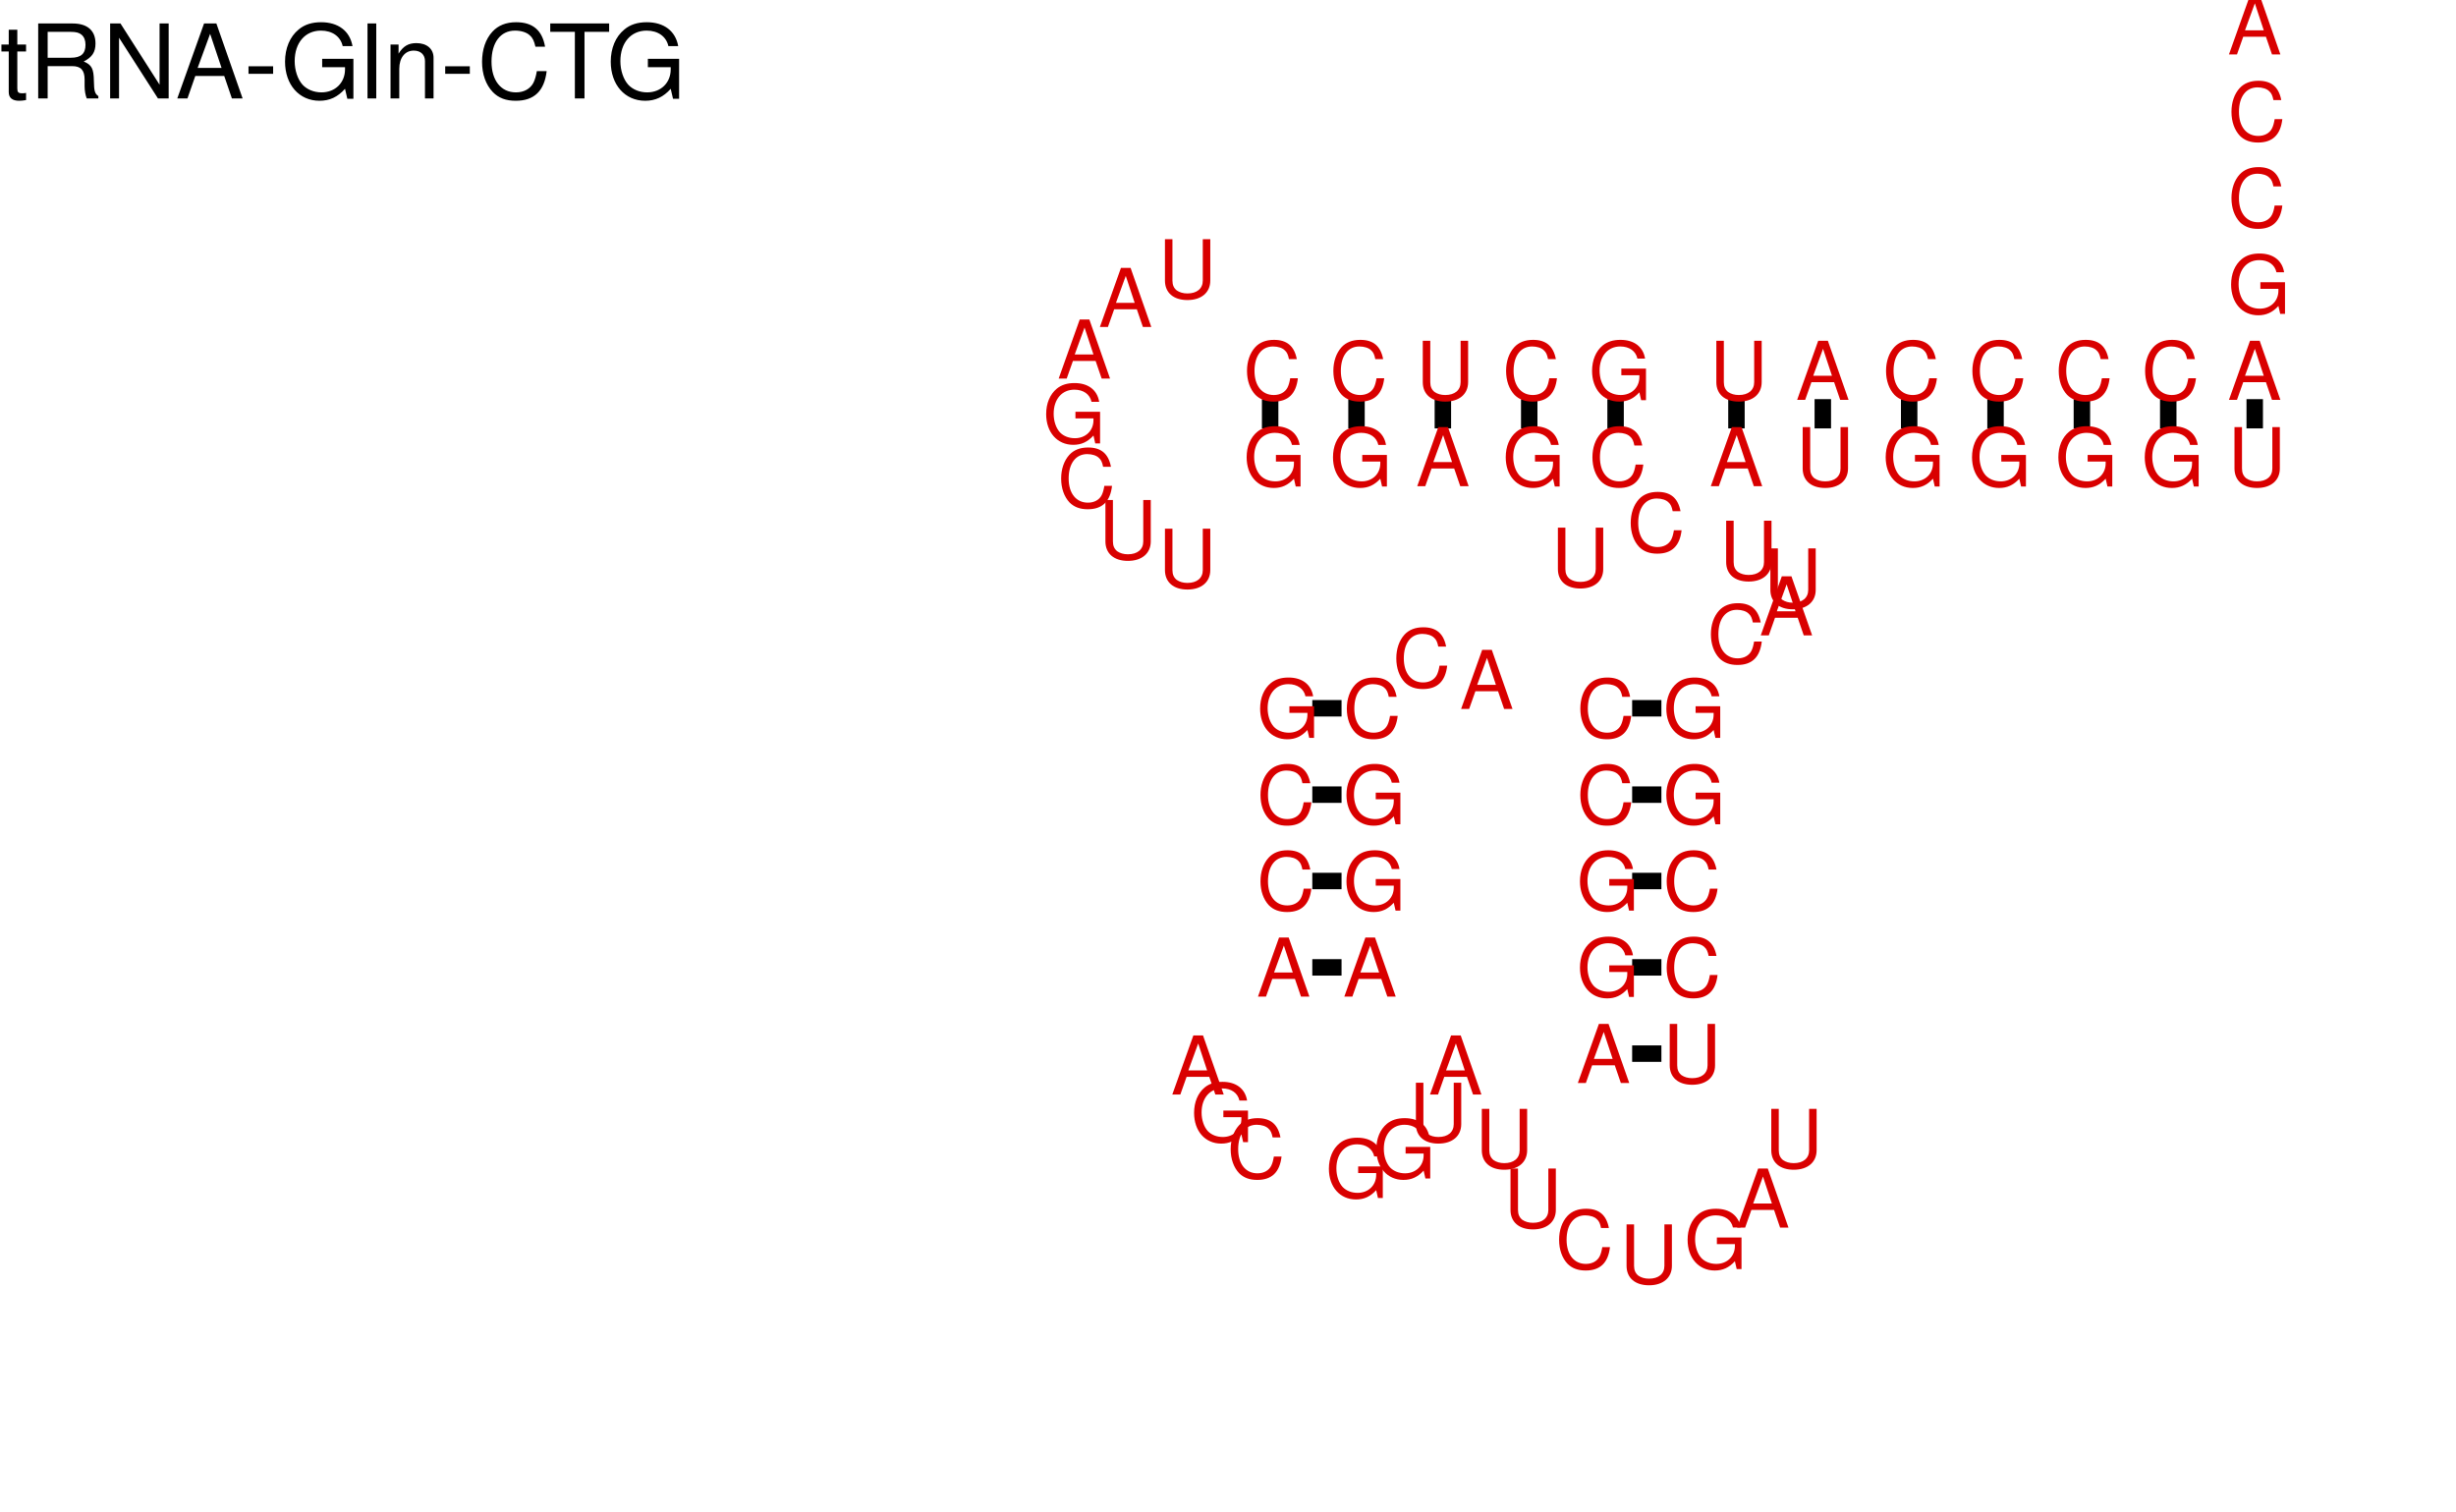
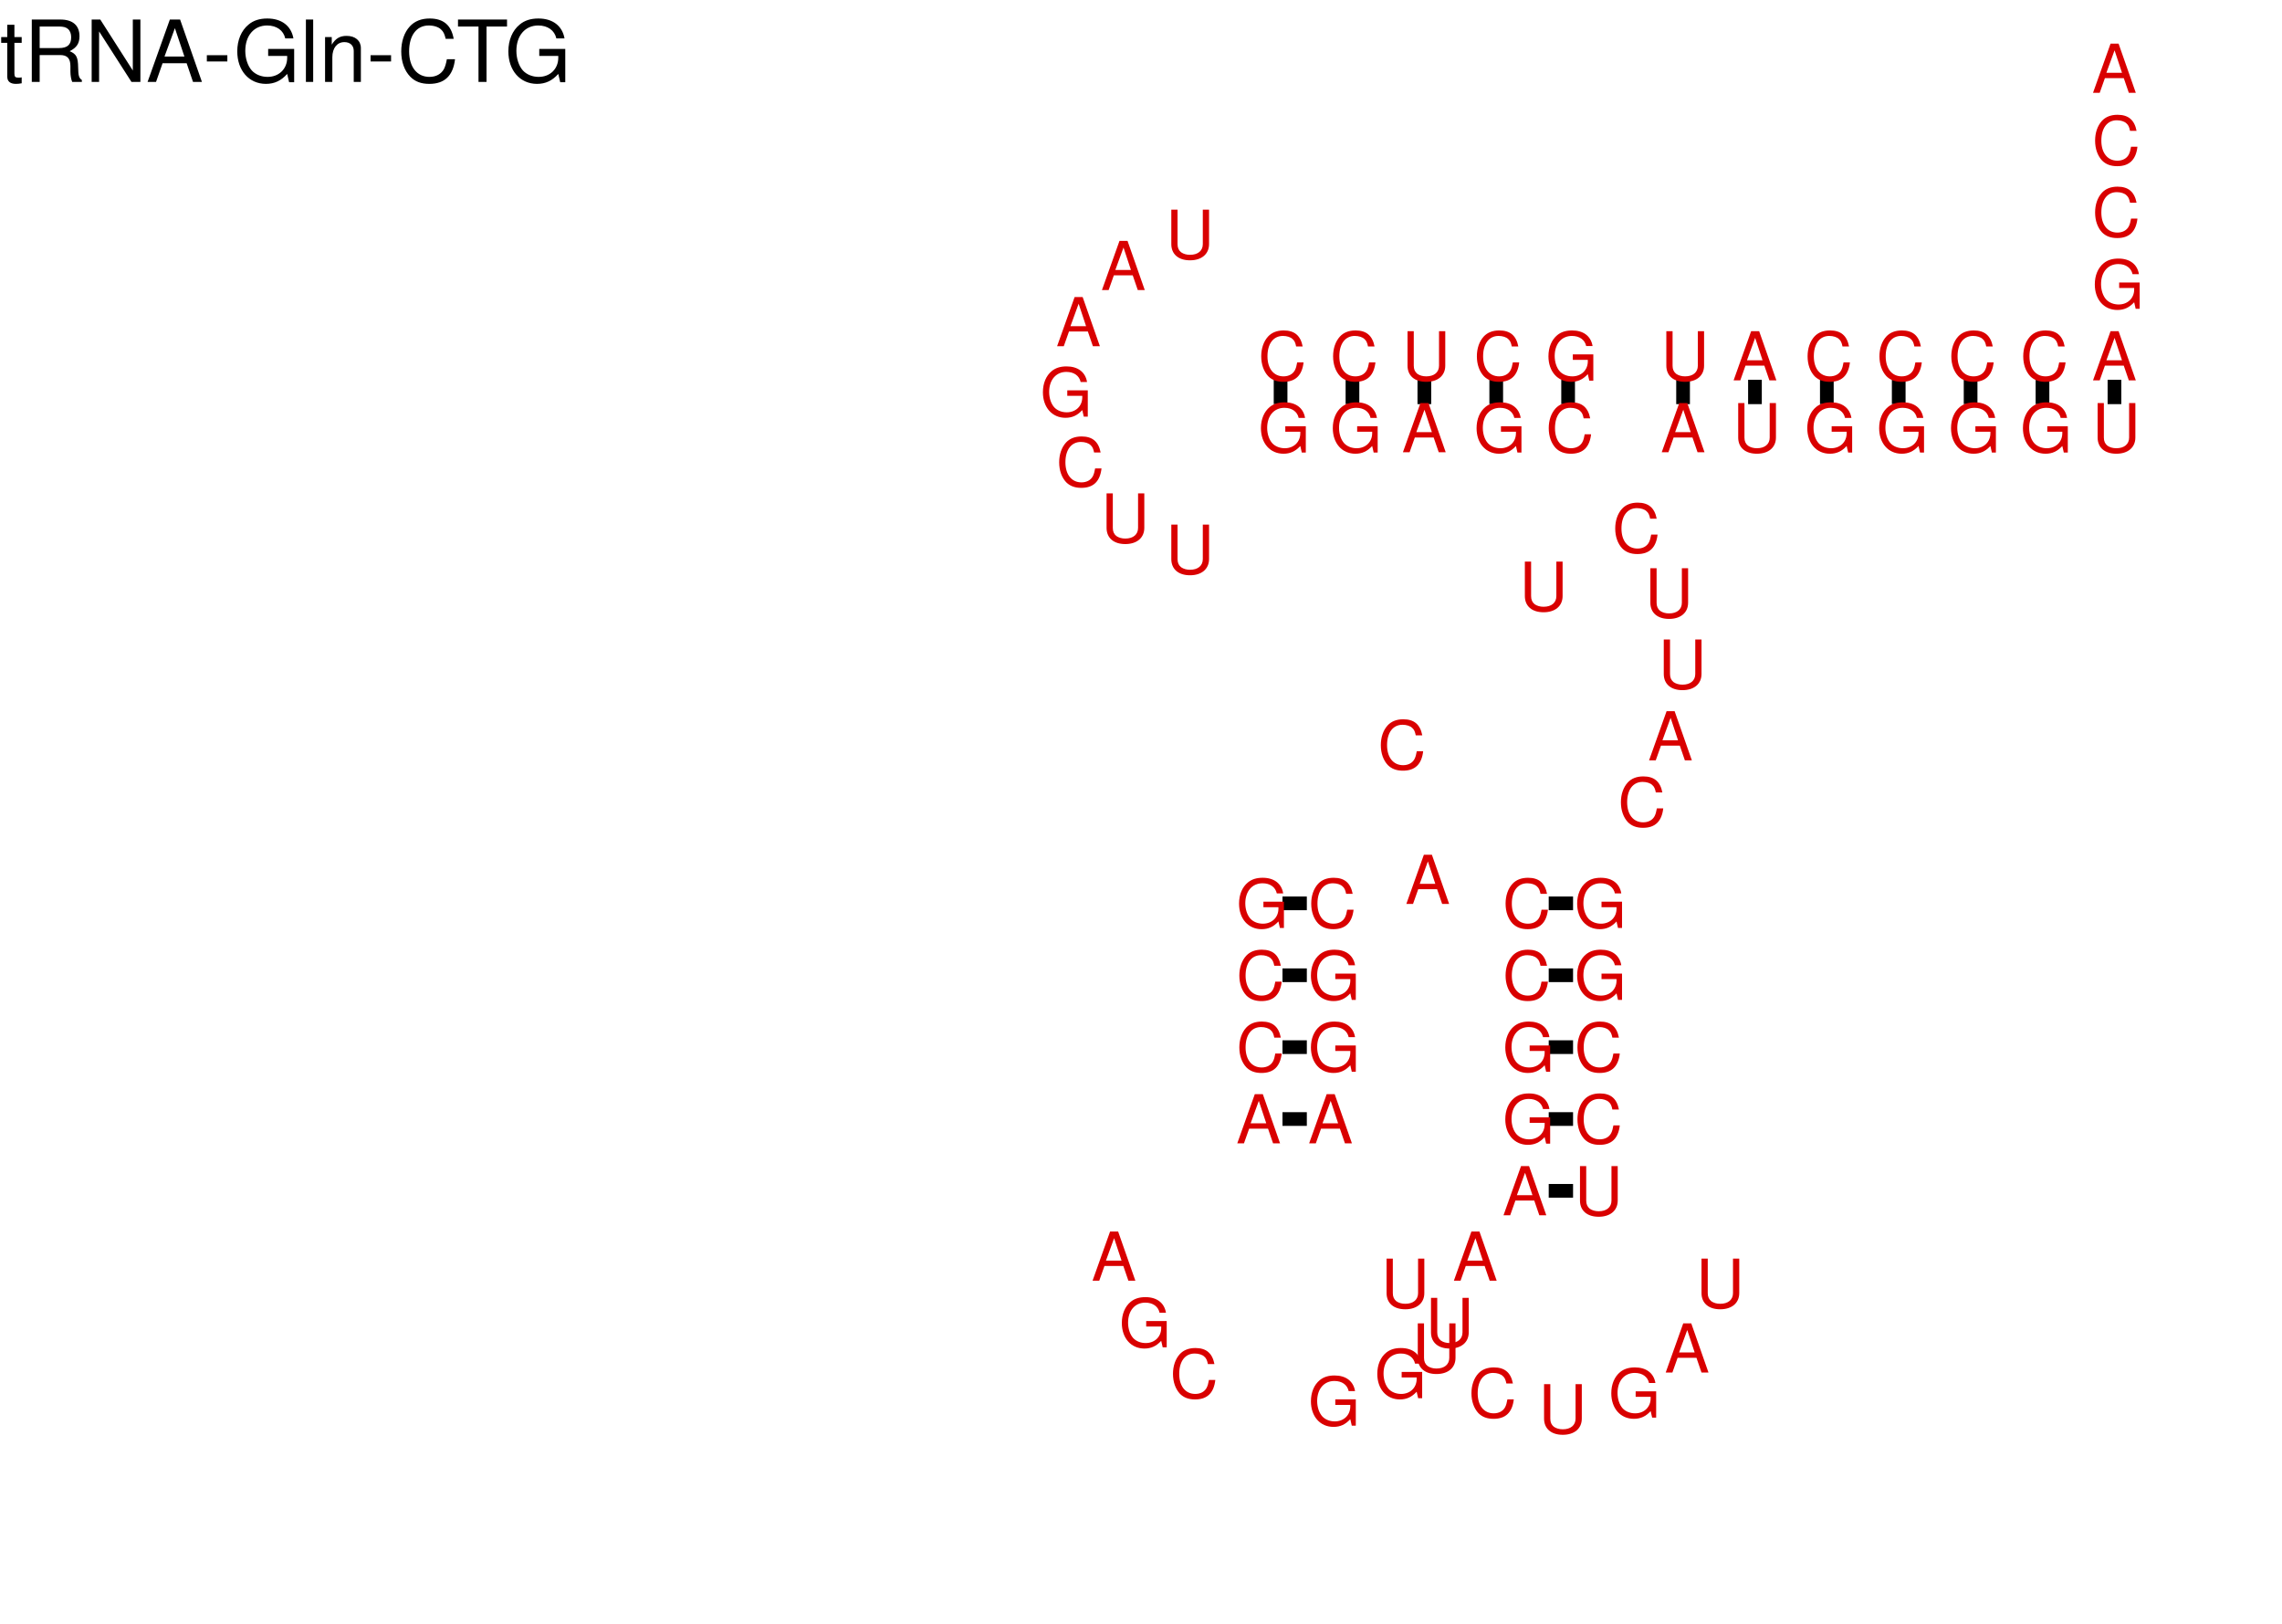
- <svg xmlns="http://www.w3.org/2000/svg" version="1.0" width="215.0" height="132.35" xml:space="preserve">
+ <svg xmlns="http://www.w3.org/2000/svg" version="1.0" width="240.0" height="170.73" xml:space="preserve">
  <text x="0" y="8.616">
    <tspan x="0" y="8.616" fill="#000000" font-variant="normal" font-weight="normal" font-style="normal" font-family="Helvetica, Arial, sans-serif" font-size="9">tRNA-Gln-CTG</tspan>
  </text>
-   <path fill="none" stroke="#000000" stroke-width="1.44" stroke-linecap="butt" stroke-linejoin="miter" d="M 197.38 37.5 L 197.38 34.94" />
-   <path fill="none" stroke="#000000" stroke-width="1.44" stroke-linecap="butt" stroke-linejoin="miter" d="M 189.81 37.5 L 189.81 34.94" />
-   <path fill="none" stroke="#000000" stroke-width="1.44" stroke-linecap="butt" stroke-linejoin="miter" d="M 182.25 37.5 L 182.25 34.94" />
-   <path fill="none" stroke="#000000" stroke-width="1.44" stroke-linecap="butt" stroke-linejoin="miter" d="M 174.69 37.5 L 174.69 34.94" />
-   <path fill="none" stroke="#000000" stroke-width="1.44" stroke-linecap="butt" stroke-linejoin="miter" d="M 167.13 37.5 L 167.13 34.94" />
-   <path fill="none" stroke="#000000" stroke-width="1.44" stroke-linecap="butt" stroke-linejoin="miter" d="M 159.57 37.5 L 159.57 34.94" />
-   <path fill="none" stroke="#000000" stroke-width="1.44" stroke-linecap="butt" stroke-linejoin="miter" d="M 152.01 37.5 L 152.01 34.94" />
-   <path fill="none" stroke="#000000" stroke-width="1.44" stroke-linecap="butt" stroke-linejoin="miter" d="M 114.88 62.0 L 117.44 62.0" />
-   <path fill="none" stroke="#000000" stroke-width="1.44" stroke-linecap="butt" stroke-linejoin="miter" d="M 114.88 69.56 L 117.44 69.56" />
-   <path fill="none" stroke="#000000" stroke-width="1.44" stroke-linecap="butt" stroke-linejoin="miter" d="M 114.88 77.12 L 117.44 77.12" />
-   <path fill="none" stroke="#000000" stroke-width="1.44" stroke-linecap="butt" stroke-linejoin="miter" d="M 114.88 84.68 L 117.44 84.68" />
-   <path fill="none" stroke="#000000" stroke-width="1.44" stroke-linecap="butt" stroke-linejoin="miter" d="M 142.88 62.0 L 145.44 62.0" />
-   <path fill="none" stroke="#000000" stroke-width="1.44" stroke-linecap="butt" stroke-linejoin="miter" d="M 142.88 69.56 L 145.44 69.56" />
-   <path fill="none" stroke="#000000" stroke-width="1.44" stroke-linecap="butt" stroke-linejoin="miter" d="M 142.88 77.12 L 145.44 77.12" />
-   <path fill="none" stroke="#000000" stroke-width="1.44" stroke-linecap="butt" stroke-linejoin="miter" d="M 142.88 84.68 L 145.44 84.68" />
-   <path fill="none" stroke="#000000" stroke-width="1.44" stroke-linecap="butt" stroke-linejoin="miter" d="M 142.88 92.23 L 145.44 92.23" />
-   <path fill="none" stroke="#000000" stroke-width="1.44" stroke-linecap="butt" stroke-linejoin="miter" d="M 141.43 37.5 L 141.43 34.94" />
-   <path fill="none" stroke="#000000" stroke-width="1.44" stroke-linecap="butt" stroke-linejoin="miter" d="M 133.87 37.5 L 133.87 34.94" />
-   <path fill="none" stroke="#000000" stroke-width="1.44" stroke-linecap="butt" stroke-linejoin="miter" d="M 126.31 37.5 L 126.31 34.94" />
-   <path fill="none" stroke="#000000" stroke-width="1.44" stroke-linecap="butt" stroke-linejoin="miter" d="M 118.75 37.5 L 118.75 34.94" />
-   <path fill="none" stroke="#000000" stroke-width="1.44" stroke-linecap="butt" stroke-linejoin="miter" d="M 111.19 37.5 L 111.19 34.94" />
-   <text x="195.0" y="42.56">
-     <tspan x="195.0" y="42.56" fill="#d90000" font-variant="normal" font-weight="normal" font-style="normal" font-family="Helvetica, Arial, sans-serif" font-size="7.1">U</tspan>
-   </text>
-   <text x="187.44" y="42.56">
-     <tspan x="187.44" y="42.56" fill="#d90000" font-variant="normal" font-weight="normal" font-style="normal" font-family="Helvetica, Arial, sans-serif" font-size="7.1">G</tspan>
-   </text>
-   <text x="179.88" y="42.56">
-     <tspan x="179.88" y="42.56" fill="#d90000" font-variant="normal" font-weight="normal" font-style="normal" font-family="Helvetica, Arial, sans-serif" font-size="7.1">G</tspan>
-   </text>
-   <text x="172.32" y="42.56">
-     <tspan x="172.32" y="42.56" fill="#d90000" font-variant="normal" font-weight="normal" font-style="normal" font-family="Helvetica, Arial, sans-serif" font-size="7.1">G</tspan>
-   </text>
-   <text x="164.76" y="42.56">
-     <tspan x="164.76" y="42.56" fill="#d90000" font-variant="normal" font-weight="normal" font-style="normal" font-family="Helvetica, Arial, sans-serif" font-size="7.1">G</tspan>
-   </text>
-   <text x="157.2" y="42.56">
-     <tspan x="157.2" y="42.56" fill="#d90000" font-variant="normal" font-weight="normal" font-style="normal" font-family="Helvetica, Arial, sans-serif" font-size="7.1">U</tspan>
-   </text>
-   <text x="149.64" y="42.56">
-     <tspan x="149.64" y="42.56" fill="#d90000" font-variant="normal" font-weight="normal" font-style="normal" font-family="Helvetica, Arial, sans-serif" font-size="7.1">A</tspan>
-   </text>
-   <text x="135.77" y="51.36">
-     <tspan x="135.77" y="51.36" fill="#d90000" font-variant="normal" font-weight="normal" font-style="normal" font-family="Helvetica, Arial, sans-serif" font-size="7.1">U</tspan>
-   </text>
-   <text x="121.89" y="60.16">
-     <tspan x="121.89" y="60.16" fill="#d90000" font-variant="normal" font-weight="normal" font-style="normal" font-family="Helvetica, Arial, sans-serif" font-size="7.1">C</tspan>
-   </text>
-   <text x="110.0" y="64.56">
-     <tspan x="110.0" y="64.56" fill="#d90000" font-variant="normal" font-weight="normal" font-style="normal" font-family="Helvetica, Arial, sans-serif" font-size="7.1">G</tspan>
-   </text>
-   <text x="110.0" y="72.12">
-     <tspan x="110.0" y="72.12" fill="#d90000" font-variant="normal" font-weight="normal" font-style="normal" font-family="Helvetica, Arial, sans-serif" font-size="7.1">C</tspan>
-   </text>
-   <text x="110.0" y="79.68">
-     <tspan x="110.0" y="79.68" fill="#d90000" font-variant="normal" font-weight="normal" font-style="normal" font-family="Helvetica, Arial, sans-serif" font-size="7.1">C</tspan>
-   </text>
-   <text x="110.0" y="87.24">
-     <tspan x="110.0" y="87.24" fill="#d90000" font-variant="normal" font-weight="normal" font-style="normal" font-family="Helvetica, Arial, sans-serif" font-size="7.1">A</tspan>
-   </text>
-   <text x="102.5" y="95.81">
-     <tspan x="102.5" y="95.81" fill="#d90000" font-variant="normal" font-weight="normal" font-style="normal" font-family="Helvetica, Arial, sans-serif" font-size="7.1">A</tspan>
-   </text>
-   <text x="104.22" y="99.95">
-     <tspan x="104.22" y="99.95" fill="#d90000" font-variant="normal" font-weight="normal" font-style="normal" font-family="Helvetica, Arial, sans-serif" font-size="7.1">G</tspan>
-   </text>
-   <text x="107.39" y="103.13">
-     <tspan x="107.39" y="103.13" fill="#d90000" font-variant="normal" font-weight="normal" font-style="normal" font-family="Helvetica, Arial, sans-serif" font-size="7.1">C</tspan>
-   </text>
-   <text x="116.02" y="104.84">
-     <tspan x="116.02" y="104.84" fill="#d90000" font-variant="normal" font-weight="normal" font-style="normal" font-family="Helvetica, Arial, sans-serif" font-size="7.1">G</tspan>
-   </text>
-   <text x="120.17" y="103.13">
-     <tspan x="120.17" y="103.13" fill="#d90000" font-variant="normal" font-weight="normal" font-style="normal" font-family="Helvetica, Arial, sans-serif" font-size="7.1">G</tspan>
-   </text>
-   <text x="123.34" y="99.95">
-     <tspan x="123.34" y="99.95" fill="#d90000" font-variant="normal" font-weight="normal" font-style="normal" font-family="Helvetica, Arial, sans-serif" font-size="7.1">U</tspan>
-   </text>
-   <text x="125.06" y="95.81">
-     <tspan x="125.06" y="95.81" fill="#d90000" font-variant="normal" font-weight="normal" font-style="normal" font-family="Helvetica, Arial, sans-serif" font-size="7.1">A</tspan>
-   </text>
-   <text x="117.56" y="87.24">
-     <tspan x="117.56" y="87.24" fill="#d90000" font-variant="normal" font-weight="normal" font-style="normal" font-family="Helvetica, Arial, sans-serif" font-size="7.1">A</tspan>
-   </text>
-   <text x="117.56" y="79.68">
-     <tspan x="117.56" y="79.68" fill="#d90000" font-variant="normal" font-weight="normal" font-style="normal" font-family="Helvetica, Arial, sans-serif" font-size="7.1">G</tspan>
-   </text>
-   <text x="117.56" y="72.12">
-     <tspan x="117.56" y="72.12" fill="#d90000" font-variant="normal" font-weight="normal" font-style="normal" font-family="Helvetica, Arial, sans-serif" font-size="7.1">G</tspan>
-   </text>
-   <text x="117.56" y="64.56">
-     <tspan x="117.56" y="64.56" fill="#d90000" font-variant="normal" font-weight="normal" font-style="normal" font-family="Helvetica, Arial, sans-serif" font-size="7.1">C</tspan>
-   </text>
-   <text x="127.78" y="62.06">
-     <tspan x="127.78" y="62.06" fill="#d90000" font-variant="normal" font-weight="normal" font-style="normal" font-family="Helvetica, Arial, sans-serif" font-size="7.1">A</tspan>
-   </text>
-   <text x="138.0" y="64.56">
-     <tspan x="138.0" y="64.56" fill="#d90000" font-variant="normal" font-weight="normal" font-style="normal" font-family="Helvetica, Arial, sans-serif" font-size="7.1">C</tspan>
-   </text>
-   <text x="138.0" y="72.12">
-     <tspan x="138.0" y="72.12" fill="#d90000" font-variant="normal" font-weight="normal" font-style="normal" font-family="Helvetica, Arial, sans-serif" font-size="7.1">C</tspan>
-   </text>
-   <text x="138.0" y="79.68">
-     <tspan x="138.0" y="79.68" fill="#d90000" font-variant="normal" font-weight="normal" font-style="normal" font-family="Helvetica, Arial, sans-serif" font-size="7.1">G</tspan>
-   </text>
-   <text x="138.0" y="87.24">
-     <tspan x="138.0" y="87.24" fill="#d90000" font-variant="normal" font-weight="normal" font-style="normal" font-family="Helvetica, Arial, sans-serif" font-size="7.1">G</tspan>
-   </text>
-   <text x="138.0" y="94.8">
-     <tspan x="138.0" y="94.8" fill="#d90000" font-variant="normal" font-weight="normal" font-style="normal" font-family="Helvetica, Arial, sans-serif" font-size="7.1">A</tspan>
-   </text>
-   <text x="129.11" y="102.24">
-     <tspan x="129.11" y="102.24" fill="#d90000" font-variant="normal" font-weight="normal" font-style="normal" font-family="Helvetica, Arial, sans-serif" font-size="7.1">U</tspan>
-   </text>
-   <text x="131.62" y="107.46">
-     <tspan x="131.62" y="107.46" fill="#d90000" font-variant="normal" font-weight="normal" font-style="normal" font-family="Helvetica, Arial, sans-serif" font-size="7.1">U</tspan>
-   </text>
-   <text x="136.14" y="111.06">
-     <tspan x="136.14" y="111.06" fill="#d90000" font-variant="normal" font-weight="normal" font-style="normal" font-family="Helvetica, Arial, sans-serif" font-size="7.1">C</tspan>
-   </text>
-   <text x="141.78" y="112.35">
-     <tspan x="141.78" y="112.35" fill="#d90000" font-variant="normal" font-weight="normal" font-style="normal" font-family="Helvetica, Arial, sans-serif" font-size="7.1">U</tspan>
-   </text>
-   <text x="147.42" y="111.06">
-     <tspan x="147.42" y="111.06" fill="#d90000" font-variant="normal" font-weight="normal" font-style="normal" font-family="Helvetica, Arial, sans-serif" font-size="7.1">G</tspan>
-   </text>
-   <text x="151.94" y="107.46">
-     <tspan x="151.94" y="107.46" fill="#d90000" font-variant="normal" font-weight="normal" font-style="normal" font-family="Helvetica, Arial, sans-serif" font-size="7.1">A</tspan>
-   </text>
-   <text x="154.45" y="102.24">
-     <tspan x="154.45" y="102.24" fill="#d90000" font-variant="normal" font-weight="normal" font-style="normal" font-family="Helvetica, Arial, sans-serif" font-size="7.1">U</tspan>
-   </text>
-   <text x="145.56" y="94.8">
-     <tspan x="145.56" y="94.8" fill="#d90000" font-variant="normal" font-weight="normal" font-style="normal" font-family="Helvetica, Arial, sans-serif" font-size="7.1">U</tspan>
-   </text>
-   <text x="145.56" y="87.24">
-     <tspan x="145.56" y="87.24" fill="#d90000" font-variant="normal" font-weight="normal" font-style="normal" font-family="Helvetica, Arial, sans-serif" font-size="7.1">C</tspan>
-   </text>
-   <text x="145.56" y="79.68">
-     <tspan x="145.56" y="79.68" fill="#d90000" font-variant="normal" font-weight="normal" font-style="normal" font-family="Helvetica, Arial, sans-serif" font-size="7.1">C</tspan>
-   </text>
-   <text x="145.56" y="72.12">
-     <tspan x="145.56" y="72.12" fill="#d90000" font-variant="normal" font-weight="normal" font-style="normal" font-family="Helvetica, Arial, sans-serif" font-size="7.1">G</tspan>
-   </text>
-   <text x="145.56" y="64.56">
-     <tspan x="145.56" y="64.56" fill="#d90000" font-variant="normal" font-weight="normal" font-style="normal" font-family="Helvetica, Arial, sans-serif" font-size="7.1">G</tspan>
-   </text>
-   <text x="149.43" y="58.05">
-     <tspan x="149.43" y="58.05" fill="#d90000" font-variant="normal" font-weight="normal" font-style="normal" font-family="Helvetica, Arial, sans-serif" font-size="7.1">C</tspan>
-   </text>
-   <text x="154.01" y="55.62">
-     <tspan x="154.01" y="55.62" fill="#d90000" font-variant="normal" font-weight="normal" font-style="normal" font-family="Helvetica, Arial, sans-serif" font-size="7.1">A</tspan>
-   </text>
-   <text x="154.37" y="53.18">
-     <tspan x="154.37" y="53.18" fill="#d90000" font-variant="normal" font-weight="normal" font-style="normal" font-family="Helvetica, Arial, sans-serif" font-size="7.1">U</tspan>
-   </text>
-   <text x="150.5" y="50.75">
-     <tspan x="150.5" y="50.75" fill="#d90000" font-variant="normal" font-weight="normal" font-style="normal" font-family="Helvetica, Arial, sans-serif" font-size="7.1">U</tspan>
-   </text>
-   <text x="142.41" y="48.31">
-     <tspan x="142.41" y="48.31" fill="#d90000" font-variant="normal" font-weight="normal" font-style="normal" font-family="Helvetica, Arial, sans-serif" font-size="7.1">C</tspan>
-   </text>
-   <text x="139.06" y="42.56">
-     <tspan x="139.06" y="42.56" fill="#d90000" font-variant="normal" font-weight="normal" font-style="normal" font-family="Helvetica, Arial, sans-serif" font-size="7.1">C</tspan>
-   </text>
-   <text x="131.5" y="42.56">
-     <tspan x="131.5" y="42.56" fill="#d90000" font-variant="normal" font-weight="normal" font-style="normal" font-family="Helvetica, Arial, sans-serif" font-size="7.1">G</tspan>
-   </text>
-   <text x="123.94" y="42.56">
-     <tspan x="123.94" y="42.56" fill="#d90000" font-variant="normal" font-weight="normal" font-style="normal" font-family="Helvetica, Arial, sans-serif" font-size="7.1">A</tspan>
-   </text>
-   <text x="116.38" y="42.56">
-     <tspan x="116.38" y="42.56" fill="#d90000" font-variant="normal" font-weight="normal" font-style="normal" font-family="Helvetica, Arial, sans-serif" font-size="7.1">G</tspan>
-   </text>
-   <text x="108.82" y="42.56">
-     <tspan x="108.82" y="42.56" fill="#d90000" font-variant="normal" font-weight="normal" font-style="normal" font-family="Helvetica, Arial, sans-serif" font-size="7.1">G</tspan>
-   </text>
-   <text x="101.37" y="51.45">
-     <tspan x="101.37" y="51.45" fill="#d90000" font-variant="normal" font-weight="normal" font-style="normal" font-family="Helvetica, Arial, sans-serif" font-size="7.1">U</tspan>
-   </text>
-   <text x="96.16" y="48.94">
-     <tspan x="96.16" y="48.94" fill="#d90000" font-variant="normal" font-weight="normal" font-style="normal" font-family="Helvetica, Arial, sans-serif" font-size="7.1">U</tspan>
-   </text>
-   <text x="92.55" y="44.42">
-     <tspan x="92.55" y="44.42" fill="#d90000" font-variant="normal" font-weight="normal" font-style="normal" font-family="Helvetica, Arial, sans-serif" font-size="7.1">C</tspan>
-   </text>
-   <text x="91.27" y="38.78">
-     <tspan x="91.27" y="38.78" fill="#d90000" font-variant="normal" font-weight="normal" font-style="normal" font-family="Helvetica, Arial, sans-serif" font-size="7.1">G</tspan>
-   </text>
-   <text x="92.55" y="33.14">
-     <tspan x="92.55" y="33.14" fill="#d90000" font-variant="normal" font-weight="normal" font-style="normal" font-family="Helvetica, Arial, sans-serif" font-size="7.1">A</tspan>
-   </text>
-   <text x="96.16" y="28.62">
-     <tspan x="96.16" y="28.62" fill="#d90000" font-variant="normal" font-weight="normal" font-style="normal" font-family="Helvetica, Arial, sans-serif" font-size="7.1">A</tspan>
-   </text>
-   <text x="101.37" y="26.11">
-     <tspan x="101.37" y="26.11" fill="#d90000" font-variant="normal" font-weight="normal" font-style="normal" font-family="Helvetica, Arial, sans-serif" font-size="7.1">U</tspan>
-   </text>
-   <text x="108.82" y="35.0">
-     <tspan x="108.82" y="35.0" fill="#d90000" font-variant="normal" font-weight="normal" font-style="normal" font-family="Helvetica, Arial, sans-serif" font-size="7.1">C</tspan>
-   </text>
-   <text x="116.38" y="35.0">
-     <tspan x="116.38" y="35.0" fill="#d90000" font-variant="normal" font-weight="normal" font-style="normal" font-family="Helvetica, Arial, sans-serif" font-size="7.1">C</tspan>
-   </text>
-   <text x="123.94" y="35.0">
-     <tspan x="123.94" y="35.0" fill="#d90000" font-variant="normal" font-weight="normal" font-style="normal" font-family="Helvetica, Arial, sans-serif" font-size="7.1">U</tspan>
-   </text>
-   <text x="131.5" y="35.0">
-     <tspan x="131.5" y="35.0" fill="#d90000" font-variant="normal" font-weight="normal" font-style="normal" font-family="Helvetica, Arial, sans-serif" font-size="7.1">C</tspan>
-   </text>
-   <text x="139.06" y="35.0">
-     <tspan x="139.06" y="35.0" fill="#d90000" font-variant="normal" font-weight="normal" font-style="normal" font-family="Helvetica, Arial, sans-serif" font-size="7.1">G</tspan>
-   </text>
-   <text x="149.64" y="35.0">
-     <tspan x="149.64" y="35.0" fill="#d90000" font-variant="normal" font-weight="normal" font-style="normal" font-family="Helvetica, Arial, sans-serif" font-size="7.1">U</tspan>
-   </text>
-   <text x="157.2" y="35.0">
-     <tspan x="157.2" y="35.0" fill="#d90000" font-variant="normal" font-weight="normal" font-style="normal" font-family="Helvetica, Arial, sans-serif" font-size="7.1">A</tspan>
-   </text>
-   <text x="164.76" y="35.0">
-     <tspan x="164.76" y="35.0" fill="#d90000" font-variant="normal" font-weight="normal" font-style="normal" font-family="Helvetica, Arial, sans-serif" font-size="7.1">C</tspan>
-   </text>
-   <text x="172.32" y="35.0">
-     <tspan x="172.32" y="35.0" fill="#d90000" font-variant="normal" font-weight="normal" font-style="normal" font-family="Helvetica, Arial, sans-serif" font-size="7.1">C</tspan>
-   </text>
-   <text x="179.88" y="35.0">
-     <tspan x="179.88" y="35.0" fill="#d90000" font-variant="normal" font-weight="normal" font-style="normal" font-family="Helvetica, Arial, sans-serif" font-size="7.1">C</tspan>
-   </text>
-   <text x="187.44" y="35.0">
-     <tspan x="187.44" y="35.0" fill="#d90000" font-variant="normal" font-weight="normal" font-style="normal" font-family="Helvetica, Arial, sans-serif" font-size="7.1">C</tspan>
-   </text>
-   <text x="195.0" y="35.0">
-     <tspan x="195.0" y="35.0" fill="#d90000" font-variant="normal" font-weight="normal" font-style="normal" font-family="Helvetica, Arial, sans-serif" font-size="7.1">A</tspan>
-   </text>
-   <text x="195.0" y="27.44">
-     <tspan x="195.0" y="27.44" fill="#d90000" font-variant="normal" font-weight="normal" font-style="normal" font-family="Helvetica, Arial, sans-serif" font-size="7.1">G</tspan>
-   </text>
-   <text x="195.0" y="19.88">
-     <tspan x="195.0" y="19.88" fill="#d90000" font-variant="normal" font-weight="normal" font-style="normal" font-family="Helvetica, Arial, sans-serif" font-size="7.1">C</tspan>
-   </text>
-   <text x="195.0" y="12.32">
-     <tspan x="195.0" y="12.32" fill="#d90000" font-variant="normal" font-weight="normal" font-style="normal" font-family="Helvetica, Arial, sans-serif" font-size="7.1">C</tspan>
-   </text>
-   <text x="195.0" y="4.76">
-     <tspan x="195.0" y="4.76" fill="#d90000" font-variant="normal" font-weight="normal" font-style="normal" font-family="Helvetica, Arial, sans-serif" font-size="7.1">A</tspan>
+   <path fill="none" stroke="#000000" stroke-width="1.44" stroke-linecap="butt" stroke-linejoin="miter" d="M 222.38 42.5 L 222.38 39.94" />
+   <path fill="none" stroke="#000000" stroke-width="1.44" stroke-linecap="butt" stroke-linejoin="miter" d="M 214.81 42.5 L 214.81 39.94" />
+   <path fill="none" stroke="#000000" stroke-width="1.44" stroke-linecap="butt" stroke-linejoin="miter" d="M 207.25 42.5 L 207.25 39.94" />
+   <path fill="none" stroke="#000000" stroke-width="1.44" stroke-linecap="butt" stroke-linejoin="miter" d="M 199.69 42.5 L 199.69 39.94" />
+   <path fill="none" stroke="#000000" stroke-width="1.44" stroke-linecap="butt" stroke-linejoin="miter" d="M 192.13 42.5 L 192.13 39.94" />
+   <path fill="none" stroke="#000000" stroke-width="1.44" stroke-linecap="butt" stroke-linejoin="miter" d="M 184.57 42.5 L 184.57 39.94" />
+   <path fill="none" stroke="#000000" stroke-width="1.44" stroke-linecap="butt" stroke-linejoin="miter" d="M 177.01 42.5 L 177.01 39.94" />
+   <path fill="none" stroke="#000000" stroke-width="1.44" stroke-linecap="butt" stroke-linejoin="miter" d="M 134.88 95.0 L 137.44 95.0" />
+   <path fill="none" stroke="#000000" stroke-width="1.44" stroke-linecap="butt" stroke-linejoin="miter" d="M 134.88 102.56 L 137.44 102.56" />
+   <path fill="none" stroke="#000000" stroke-width="1.44" stroke-linecap="butt" stroke-linejoin="miter" d="M 134.88 110.12 L 137.44 110.12" />
+   <path fill="none" stroke="#000000" stroke-width="1.44" stroke-linecap="butt" stroke-linejoin="miter" d="M 134.88 117.68 L 137.44 117.68" />
+   <path fill="none" stroke="#000000" stroke-width="1.44" stroke-linecap="butt" stroke-linejoin="miter" d="M 162.88 95.0 L 165.44 95.0" />
+   <path fill="none" stroke="#000000" stroke-width="1.44" stroke-linecap="butt" stroke-linejoin="miter" d="M 162.88 102.56 L 165.44 102.56" />
+   <path fill="none" stroke="#000000" stroke-width="1.44" stroke-linecap="butt" stroke-linejoin="miter" d="M 162.88 110.12 L 165.44 110.12" />
+   <path fill="none" stroke="#000000" stroke-width="1.44" stroke-linecap="butt" stroke-linejoin="miter" d="M 162.88 117.68 L 165.44 117.68" />
+   <path fill="none" stroke="#000000" stroke-width="1.44" stroke-linecap="butt" stroke-linejoin="miter" d="M 162.88 125.23 L 165.44 125.23" />
+   <path fill="none" stroke="#000000" stroke-width="1.44" stroke-linecap="butt" stroke-linejoin="miter" d="M 164.92 42.5 L 164.92 39.94" />
+   <path fill="none" stroke="#000000" stroke-width="1.44" stroke-linecap="butt" stroke-linejoin="miter" d="M 157.36 42.5 L 157.36 39.94" />
+   <path fill="none" stroke="#000000" stroke-width="1.44" stroke-linecap="butt" stroke-linejoin="miter" d="M 149.8 42.5 L 149.8 39.94" />
+   <path fill="none" stroke="#000000" stroke-width="1.44" stroke-linecap="butt" stroke-linejoin="miter" d="M 142.24 42.5 L 142.24 39.94" />
+   <path fill="none" stroke="#000000" stroke-width="1.44" stroke-linecap="butt" stroke-linejoin="miter" d="M 134.68 42.5 L 134.68 39.94" />
+   <text x="220.0" y="47.56">
+     <tspan x="220.0" y="47.56" fill="#d90000" font-variant="normal" font-weight="normal" font-style="normal" font-family="Helvetica, Arial, sans-serif" font-size="7.1">U</tspan>
+   </text>
+   <text x="212.44" y="47.56">
+     <tspan x="212.44" y="47.56" fill="#d90000" font-variant="normal" font-weight="normal" font-style="normal" font-family="Helvetica, Arial, sans-serif" font-size="7.1">G</tspan>
+   </text>
+   <text x="204.88" y="47.56">
+     <tspan x="204.88" y="47.56" fill="#d90000" font-variant="normal" font-weight="normal" font-style="normal" font-family="Helvetica, Arial, sans-serif" font-size="7.1">G</tspan>
+   </text>
+   <text x="197.32" y="47.56">
+     <tspan x="197.32" y="47.56" fill="#d90000" font-variant="normal" font-weight="normal" font-style="normal" font-family="Helvetica, Arial, sans-serif" font-size="7.1">G</tspan>
+   </text>
+   <text x="189.76" y="47.56">
+     <tspan x="189.76" y="47.56" fill="#d90000" font-variant="normal" font-weight="normal" font-style="normal" font-family="Helvetica, Arial, sans-serif" font-size="7.1">G</tspan>
+   </text>
+   <text x="182.2" y="47.56">
+     <tspan x="182.2" y="47.56" fill="#d90000" font-variant="normal" font-weight="normal" font-style="normal" font-family="Helvetica, Arial, sans-serif" font-size="7.1">U</tspan>
+   </text>
+   <text x="174.64" y="47.56">
+     <tspan x="174.64" y="47.56" fill="#d90000" font-variant="normal" font-weight="normal" font-style="normal" font-family="Helvetica, Arial, sans-serif" font-size="7.1">A</tspan>
+   </text>
+   <text x="159.76" y="64.23">
+     <tspan x="159.76" y="64.23" fill="#d90000" font-variant="normal" font-weight="normal" font-style="normal" font-family="Helvetica, Arial, sans-serif" font-size="7.1">U</tspan>
+   </text>
+   <text x="144.88" y="80.89">
+     <tspan x="144.88" y="80.89" fill="#d90000" font-variant="normal" font-weight="normal" font-style="normal" font-family="Helvetica, Arial, sans-serif" font-size="7.1">C</tspan>
+   </text>
+   <text x="130.0" y="97.56">
+     <tspan x="130.0" y="97.56" fill="#d90000" font-variant="normal" font-weight="normal" font-style="normal" font-family="Helvetica, Arial, sans-serif" font-size="7.1">G</tspan>
+   </text>
+   <text x="130.0" y="105.12">
+     <tspan x="130.0" y="105.12" fill="#d90000" font-variant="normal" font-weight="normal" font-style="normal" font-family="Helvetica, Arial, sans-serif" font-size="7.1">C</tspan>
+   </text>
+   <text x="130.0" y="112.68">
+     <tspan x="130.0" y="112.68" fill="#d90000" font-variant="normal" font-weight="normal" font-style="normal" font-family="Helvetica, Arial, sans-serif" font-size="7.1">C</tspan>
+   </text>
+   <text x="130.0" y="120.24">
+     <tspan x="130.0" y="120.24" fill="#d90000" font-variant="normal" font-weight="normal" font-style="normal" font-family="Helvetica, Arial, sans-serif" font-size="7.1">A</tspan>
+   </text>
+   <text x="114.78" y="134.68">
+     <tspan x="114.78" y="134.68" fill="#d90000" font-variant="normal" font-weight="normal" font-style="normal" font-family="Helvetica, Arial, sans-serif" font-size="7.1">A</tspan>
+   </text>
+   <text x="117.67" y="141.66">
+     <tspan x="117.67" y="141.66" fill="#d90000" font-variant="normal" font-weight="normal" font-style="normal" font-family="Helvetica, Arial, sans-serif" font-size="7.1">G</tspan>
+   </text>
+   <text x="123.02" y="147.01">
+     <tspan x="123.02" y="147.01" fill="#d90000" font-variant="normal" font-weight="normal" font-style="normal" font-family="Helvetica, Arial, sans-serif" font-size="7.1">C</tspan>
+   </text>
+   <text x="137.56" y="149.9">
+     <tspan x="137.56" y="149.9" fill="#d90000" font-variant="normal" font-weight="normal" font-style="normal" font-family="Helvetica, Arial, sans-serif" font-size="7.1">G</tspan>
+   </text>
+   <text x="144.54" y="147.01">
+     <tspan x="144.54" y="147.01" fill="#d90000" font-variant="normal" font-weight="normal" font-style="normal" font-family="Helvetica, Arial, sans-serif" font-size="7.1">G</tspan>
+   </text>
+   <text x="149.89" y="141.66">
+     <tspan x="149.89" y="141.66" fill="#d90000" font-variant="normal" font-weight="normal" font-style="normal" font-family="Helvetica, Arial, sans-serif" font-size="7.1">U</tspan>
+   </text>
+   <text x="152.78" y="134.68">
+     <tspan x="152.78" y="134.68" fill="#d90000" font-variant="normal" font-weight="normal" font-style="normal" font-family="Helvetica, Arial, sans-serif" font-size="7.1">A</tspan>
+   </text>
+   <text x="137.56" y="120.24">
+     <tspan x="137.56" y="120.24" fill="#d90000" font-variant="normal" font-weight="normal" font-style="normal" font-family="Helvetica, Arial, sans-serif" font-size="7.1">A</tspan>
+   </text>
+   <text x="137.56" y="112.68">
+     <tspan x="137.56" y="112.68" fill="#d90000" font-variant="normal" font-weight="normal" font-style="normal" font-family="Helvetica, Arial, sans-serif" font-size="7.1">G</tspan>
+   </text>
+   <text x="137.56" y="105.12">
+     <tspan x="137.56" y="105.12" fill="#d90000" font-variant="normal" font-weight="normal" font-style="normal" font-family="Helvetica, Arial, sans-serif" font-size="7.1">G</tspan>
+   </text>
+   <text x="137.56" y="97.56">
+     <tspan x="137.56" y="97.56" fill="#d90000" font-variant="normal" font-weight="normal" font-style="normal" font-family="Helvetica, Arial, sans-serif" font-size="7.1">C</tspan>
+   </text>
+   <text x="147.78" y="95.06">
+     <tspan x="147.78" y="95.06" fill="#d90000" font-variant="normal" font-weight="normal" font-style="normal" font-family="Helvetica, Arial, sans-serif" font-size="7.1">A</tspan>
+   </text>
+   <text x="158.0" y="97.56">
+     <tspan x="158.0" y="97.56" fill="#d90000" font-variant="normal" font-weight="normal" font-style="normal" font-family="Helvetica, Arial, sans-serif" font-size="7.1">C</tspan>
+   </text>
+   <text x="158.0" y="105.12">
+     <tspan x="158.0" y="105.12" fill="#d90000" font-variant="normal" font-weight="normal" font-style="normal" font-family="Helvetica, Arial, sans-serif" font-size="7.1">C</tspan>
+   </text>
+   <text x="158.0" y="112.68">
+     <tspan x="158.0" y="112.68" fill="#d90000" font-variant="normal" font-weight="normal" font-style="normal" font-family="Helvetica, Arial, sans-serif" font-size="7.1">G</tspan>
+   </text>
+   <text x="158.0" y="120.24">
+     <tspan x="158.0" y="120.24" fill="#d90000" font-variant="normal" font-weight="normal" font-style="normal" font-family="Helvetica, Arial, sans-serif" font-size="7.1">G</tspan>
+   </text>
+   <text x="158.0" y="127.8">
+     <tspan x="158.0" y="127.8" fill="#d90000" font-variant="normal" font-weight="normal" font-style="normal" font-family="Helvetica, Arial, sans-serif" font-size="7.1">A</tspan>
+   </text>
+   <text x="145.22" y="137.53">
+     <tspan x="145.22" y="137.53" fill="#d90000" font-variant="normal" font-weight="normal" font-style="normal" font-family="Helvetica, Arial, sans-serif" font-size="7.1">U</tspan>
+   </text>
+   <text x="148.5" y="144.34">
+     <tspan x="148.5" y="144.34" fill="#d90000" font-variant="normal" font-weight="normal" font-style="normal" font-family="Helvetica, Arial, sans-serif" font-size="7.1">U</tspan>
+   </text>
+   <text x="154.41" y="149.05">
+     <tspan x="154.41" y="149.05" fill="#d90000" font-variant="normal" font-weight="normal" font-style="normal" font-family="Helvetica, Arial, sans-serif" font-size="7.1">C</tspan>
+   </text>
+   <text x="161.78" y="150.73">
+     <tspan x="161.78" y="150.73" fill="#d90000" font-variant="normal" font-weight="normal" font-style="normal" font-family="Helvetica, Arial, sans-serif" font-size="7.1">U</tspan>
+   </text>
+   <text x="169.15" y="149.05">
+     <tspan x="169.15" y="149.05" fill="#d90000" font-variant="normal" font-weight="normal" font-style="normal" font-family="Helvetica, Arial, sans-serif" font-size="7.1">G</tspan>
+   </text>
+   <text x="175.06" y="144.34">
+     <tspan x="175.06" y="144.34" fill="#d90000" font-variant="normal" font-weight="normal" font-style="normal" font-family="Helvetica, Arial, sans-serif" font-size="7.1">A</tspan>
+   </text>
+   <text x="178.34" y="137.53">
+     <tspan x="178.34" y="137.53" fill="#d90000" font-variant="normal" font-weight="normal" font-style="normal" font-family="Helvetica, Arial, sans-serif" font-size="7.1">U</tspan>
+   </text>
+   <text x="165.56" y="127.8">
+     <tspan x="165.56" y="127.8" fill="#d90000" font-variant="normal" font-weight="normal" font-style="normal" font-family="Helvetica, Arial, sans-serif" font-size="7.1">U</tspan>
+   </text>
+   <text x="165.56" y="120.24">
+     <tspan x="165.56" y="120.24" fill="#d90000" font-variant="normal" font-weight="normal" font-style="normal" font-family="Helvetica, Arial, sans-serif" font-size="7.1">C</tspan>
+   </text>
+   <text x="165.56" y="112.68">
+     <tspan x="165.56" y="112.68" fill="#d90000" font-variant="normal" font-weight="normal" font-style="normal" font-family="Helvetica, Arial, sans-serif" font-size="7.1">C</tspan>
+   </text>
+   <text x="165.56" y="105.12">
+     <tspan x="165.56" y="105.12" fill="#d90000" font-variant="normal" font-weight="normal" font-style="normal" font-family="Helvetica, Arial, sans-serif" font-size="7.1">G</tspan>
+   </text>
+   <text x="165.56" y="97.56">
+     <tspan x="165.56" y="97.56" fill="#d90000" font-variant="normal" font-weight="normal" font-style="normal" font-family="Helvetica, Arial, sans-serif" font-size="7.1">G</tspan>
+   </text>
+   <text x="170.13" y="86.9">
+     <tspan x="170.13" y="86.9" fill="#d90000" font-variant="normal" font-weight="normal" font-style="normal" font-family="Helvetica, Arial, sans-serif" font-size="7.1">C</tspan>
+   </text>
+   <text x="173.31" y="79.96">
+     <tspan x="173.31" y="79.96" fill="#d90000" font-variant="normal" font-weight="normal" font-style="normal" font-family="Helvetica, Arial, sans-serif" font-size="7.1">A</tspan>
+   </text>
+   <text x="174.37" y="72.42">
+     <tspan x="174.37" y="72.42" fill="#d90000" font-variant="normal" font-weight="normal" font-style="normal" font-family="Helvetica, Arial, sans-serif" font-size="7.1">U</tspan>
+   </text>
+   <text x="172.96" y="64.93">
+     <tspan x="172.96" y="64.93" fill="#d90000" font-variant="normal" font-weight="normal" font-style="normal" font-family="Helvetica, Arial, sans-serif" font-size="7.1">U</tspan>
+   </text>
+   <text x="169.53" y="58.11">
+     <tspan x="169.53" y="58.11" fill="#d90000" font-variant="normal" font-weight="normal" font-style="normal" font-family="Helvetica, Arial, sans-serif" font-size="7.1">C</tspan>
+   </text>
+   <text x="162.54" y="47.56">
+     <tspan x="162.54" y="47.56" fill="#d90000" font-variant="normal" font-weight="normal" font-style="normal" font-family="Helvetica, Arial, sans-serif" font-size="7.1">C</tspan>
+   </text>
+   <text x="154.98" y="47.56">
+     <tspan x="154.98" y="47.56" fill="#d90000" font-variant="normal" font-weight="normal" font-style="normal" font-family="Helvetica, Arial, sans-serif" font-size="7.1">G</tspan>
+   </text>
+   <text x="147.42" y="47.56">
+     <tspan x="147.42" y="47.56" fill="#d90000" font-variant="normal" font-weight="normal" font-style="normal" font-family="Helvetica, Arial, sans-serif" font-size="7.1">A</tspan>
+   </text>
+   <text x="139.86" y="47.56">
+     <tspan x="139.86" y="47.56" fill="#d90000" font-variant="normal" font-weight="normal" font-style="normal" font-family="Helvetica, Arial, sans-serif" font-size="7.1">G</tspan>
+   </text>
+   <text x="132.3" y="47.56">
+     <tspan x="132.3" y="47.56" fill="#d90000" font-variant="normal" font-weight="normal" font-style="normal" font-family="Helvetica, Arial, sans-serif" font-size="7.1">G</tspan>
+   </text>
+   <text x="122.58" y="60.34">
+     <tspan x="122.58" y="60.34" fill="#d90000" font-variant="normal" font-weight="normal" font-style="normal" font-family="Helvetica, Arial, sans-serif" font-size="7.1">U</tspan>
+   </text>
+   <text x="115.77" y="57.06">
+     <tspan x="115.77" y="57.06" fill="#d90000" font-variant="normal" font-weight="normal" font-style="normal" font-family="Helvetica, Arial, sans-serif" font-size="7.1">U</tspan>
+   </text>
+   <text x="111.05" y="51.15">
+     <tspan x="111.05" y="51.15" fill="#d90000" font-variant="normal" font-weight="normal" font-style="normal" font-family="Helvetica, Arial, sans-serif" font-size="7.1">C</tspan>
+   </text>
+   <text x="109.37" y="43.78">
+     <tspan x="109.37" y="43.78" fill="#d90000" font-variant="normal" font-weight="normal" font-style="normal" font-family="Helvetica, Arial, sans-serif" font-size="7.1">G</tspan>
+   </text>
+   <text x="111.05" y="36.41">
+     <tspan x="111.05" y="36.41" fill="#d90000" font-variant="normal" font-weight="normal" font-style="normal" font-family="Helvetica, Arial, sans-serif" font-size="7.1">A</tspan>
+   </text>
+   <text x="115.77" y="30.5">
+     <tspan x="115.77" y="30.5" fill="#d90000" font-variant="normal" font-weight="normal" font-style="normal" font-family="Helvetica, Arial, sans-serif" font-size="7.1">A</tspan>
+   </text>
+   <text x="122.58" y="27.22">
+     <tspan x="122.58" y="27.22" fill="#d90000" font-variant="normal" font-weight="normal" font-style="normal" font-family="Helvetica, Arial, sans-serif" font-size="7.1">U</tspan>
+   </text>
+   <text x="132.3" y="40.0">
+     <tspan x="132.3" y="40.0" fill="#d90000" font-variant="normal" font-weight="normal" font-style="normal" font-family="Helvetica, Arial, sans-serif" font-size="7.1">C</tspan>
+   </text>
+   <text x="139.86" y="40.0">
+     <tspan x="139.86" y="40.0" fill="#d90000" font-variant="normal" font-weight="normal" font-style="normal" font-family="Helvetica, Arial, sans-serif" font-size="7.1">C</tspan>
+   </text>
+   <text x="147.42" y="40.0">
+     <tspan x="147.42" y="40.0" fill="#d90000" font-variant="normal" font-weight="normal" font-style="normal" font-family="Helvetica, Arial, sans-serif" font-size="7.1">U</tspan>
+   </text>
+   <text x="154.98" y="40.0">
+     <tspan x="154.98" y="40.0" fill="#d90000" font-variant="normal" font-weight="normal" font-style="normal" font-family="Helvetica, Arial, sans-serif" font-size="7.1">C</tspan>
+   </text>
+   <text x="162.54" y="40.0">
+     <tspan x="162.54" y="40.0" fill="#d90000" font-variant="normal" font-weight="normal" font-style="normal" font-family="Helvetica, Arial, sans-serif" font-size="7.1">G</tspan>
+   </text>
+   <text x="174.64" y="40.0">
+     <tspan x="174.64" y="40.0" fill="#d90000" font-variant="normal" font-weight="normal" font-style="normal" font-family="Helvetica, Arial, sans-serif" font-size="7.1">U</tspan>
+   </text>
+   <text x="182.2" y="40.0">
+     <tspan x="182.2" y="40.0" fill="#d90000" font-variant="normal" font-weight="normal" font-style="normal" font-family="Helvetica, Arial, sans-serif" font-size="7.1">A</tspan>
+   </text>
+   <text x="189.76" y="40.0">
+     <tspan x="189.76" y="40.0" fill="#d90000" font-variant="normal" font-weight="normal" font-style="normal" font-family="Helvetica, Arial, sans-serif" font-size="7.1">C</tspan>
+   </text>
+   <text x="197.32" y="40.0">
+     <tspan x="197.32" y="40.0" fill="#d90000" font-variant="normal" font-weight="normal" font-style="normal" font-family="Helvetica, Arial, sans-serif" font-size="7.1">C</tspan>
+   </text>
+   <text x="204.88" y="40.0">
+     <tspan x="204.88" y="40.0" fill="#d90000" font-variant="normal" font-weight="normal" font-style="normal" font-family="Helvetica, Arial, sans-serif" font-size="7.1">C</tspan>
+   </text>
+   <text x="212.44" y="40.0">
+     <tspan x="212.44" y="40.0" fill="#d90000" font-variant="normal" font-weight="normal" font-style="normal" font-family="Helvetica, Arial, sans-serif" font-size="7.1">C</tspan>
+   </text>
+   <text x="220.0" y="40.0">
+     <tspan x="220.0" y="40.0" fill="#d90000" font-variant="normal" font-weight="normal" font-style="normal" font-family="Helvetica, Arial, sans-serif" font-size="7.1">A</tspan>
+   </text>
+   <text x="220.0" y="32.44">
+     <tspan x="220.0" y="32.44" fill="#d90000" font-variant="normal" font-weight="normal" font-style="normal" font-family="Helvetica, Arial, sans-serif" font-size="7.1">G</tspan>
+   </text>
+   <text x="220.0" y="24.88">
+     <tspan x="220.0" y="24.88" fill="#d90000" font-variant="normal" font-weight="normal" font-style="normal" font-family="Helvetica, Arial, sans-serif" font-size="7.1">C</tspan>
+   </text>
+   <text x="220.0" y="17.32">
+     <tspan x="220.0" y="17.32" fill="#d90000" font-variant="normal" font-weight="normal" font-style="normal" font-family="Helvetica, Arial, sans-serif" font-size="7.1">C</tspan>
+   </text>
+   <text x="220.0" y="9.76">
+     <tspan x="220.0" y="9.76" fill="#d90000" font-variant="normal" font-weight="normal" font-style="normal" font-family="Helvetica, Arial, sans-serif" font-size="7.1">A</tspan>
  </text>
</svg>
